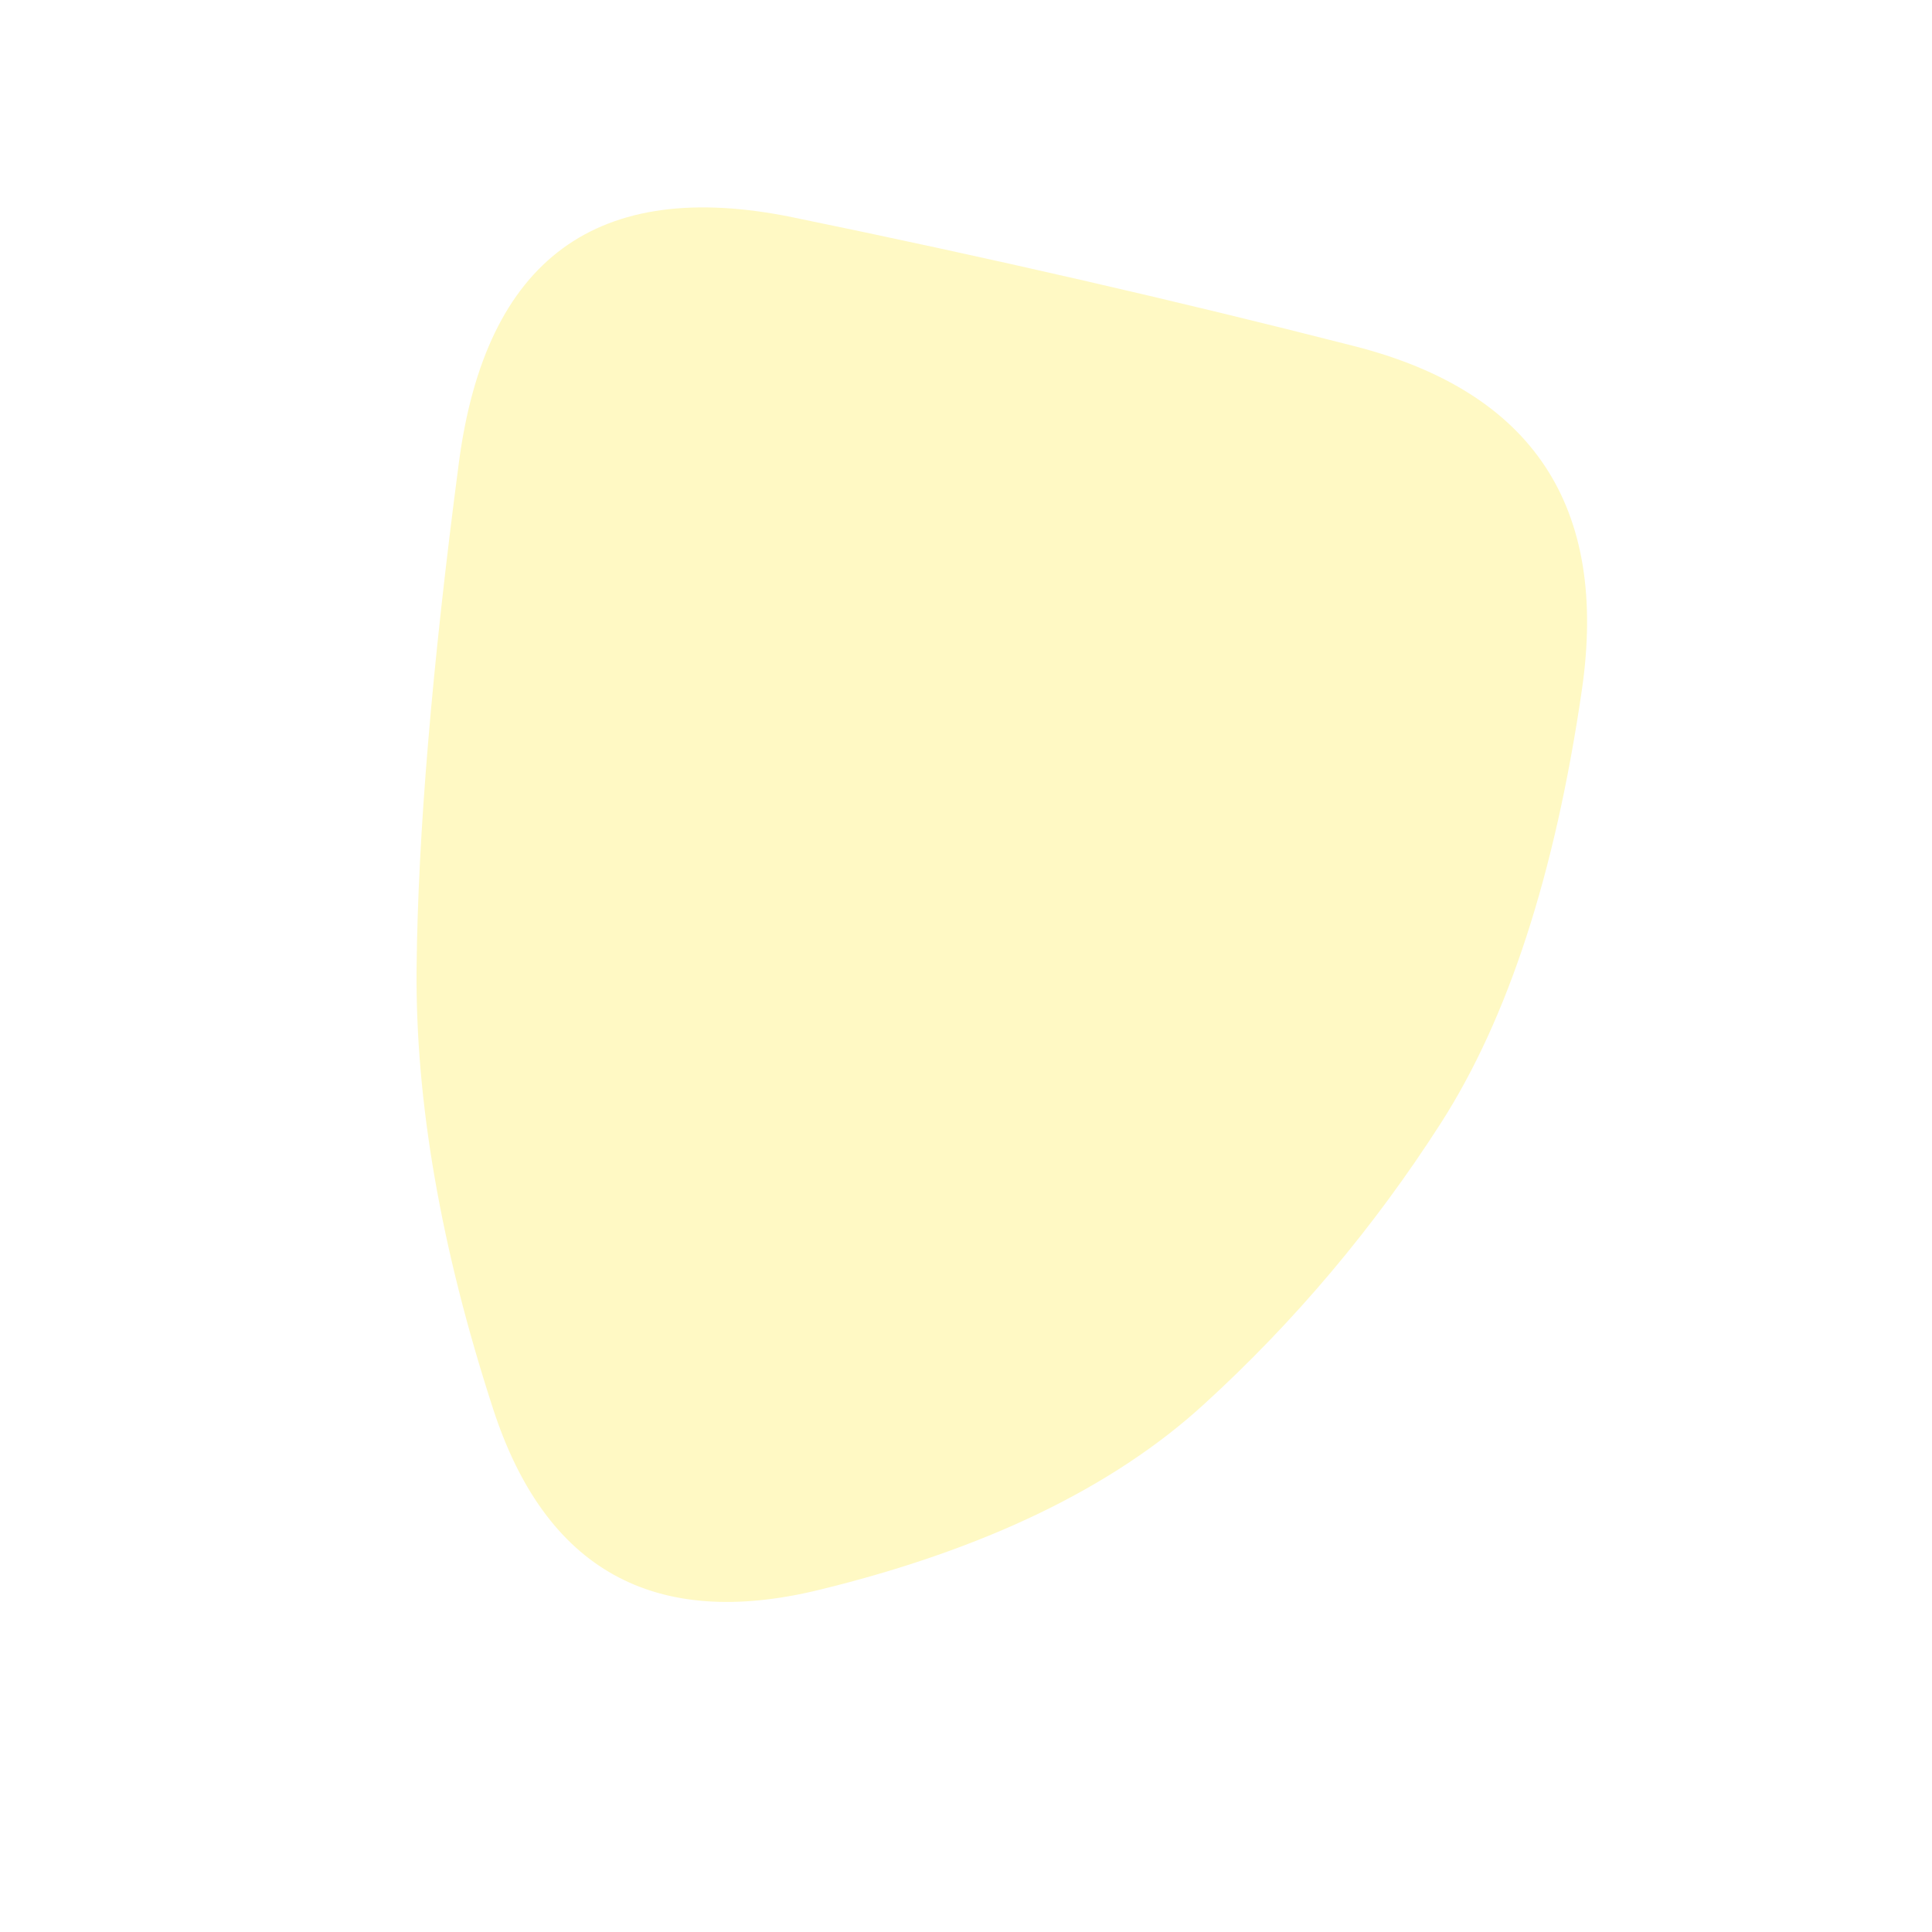
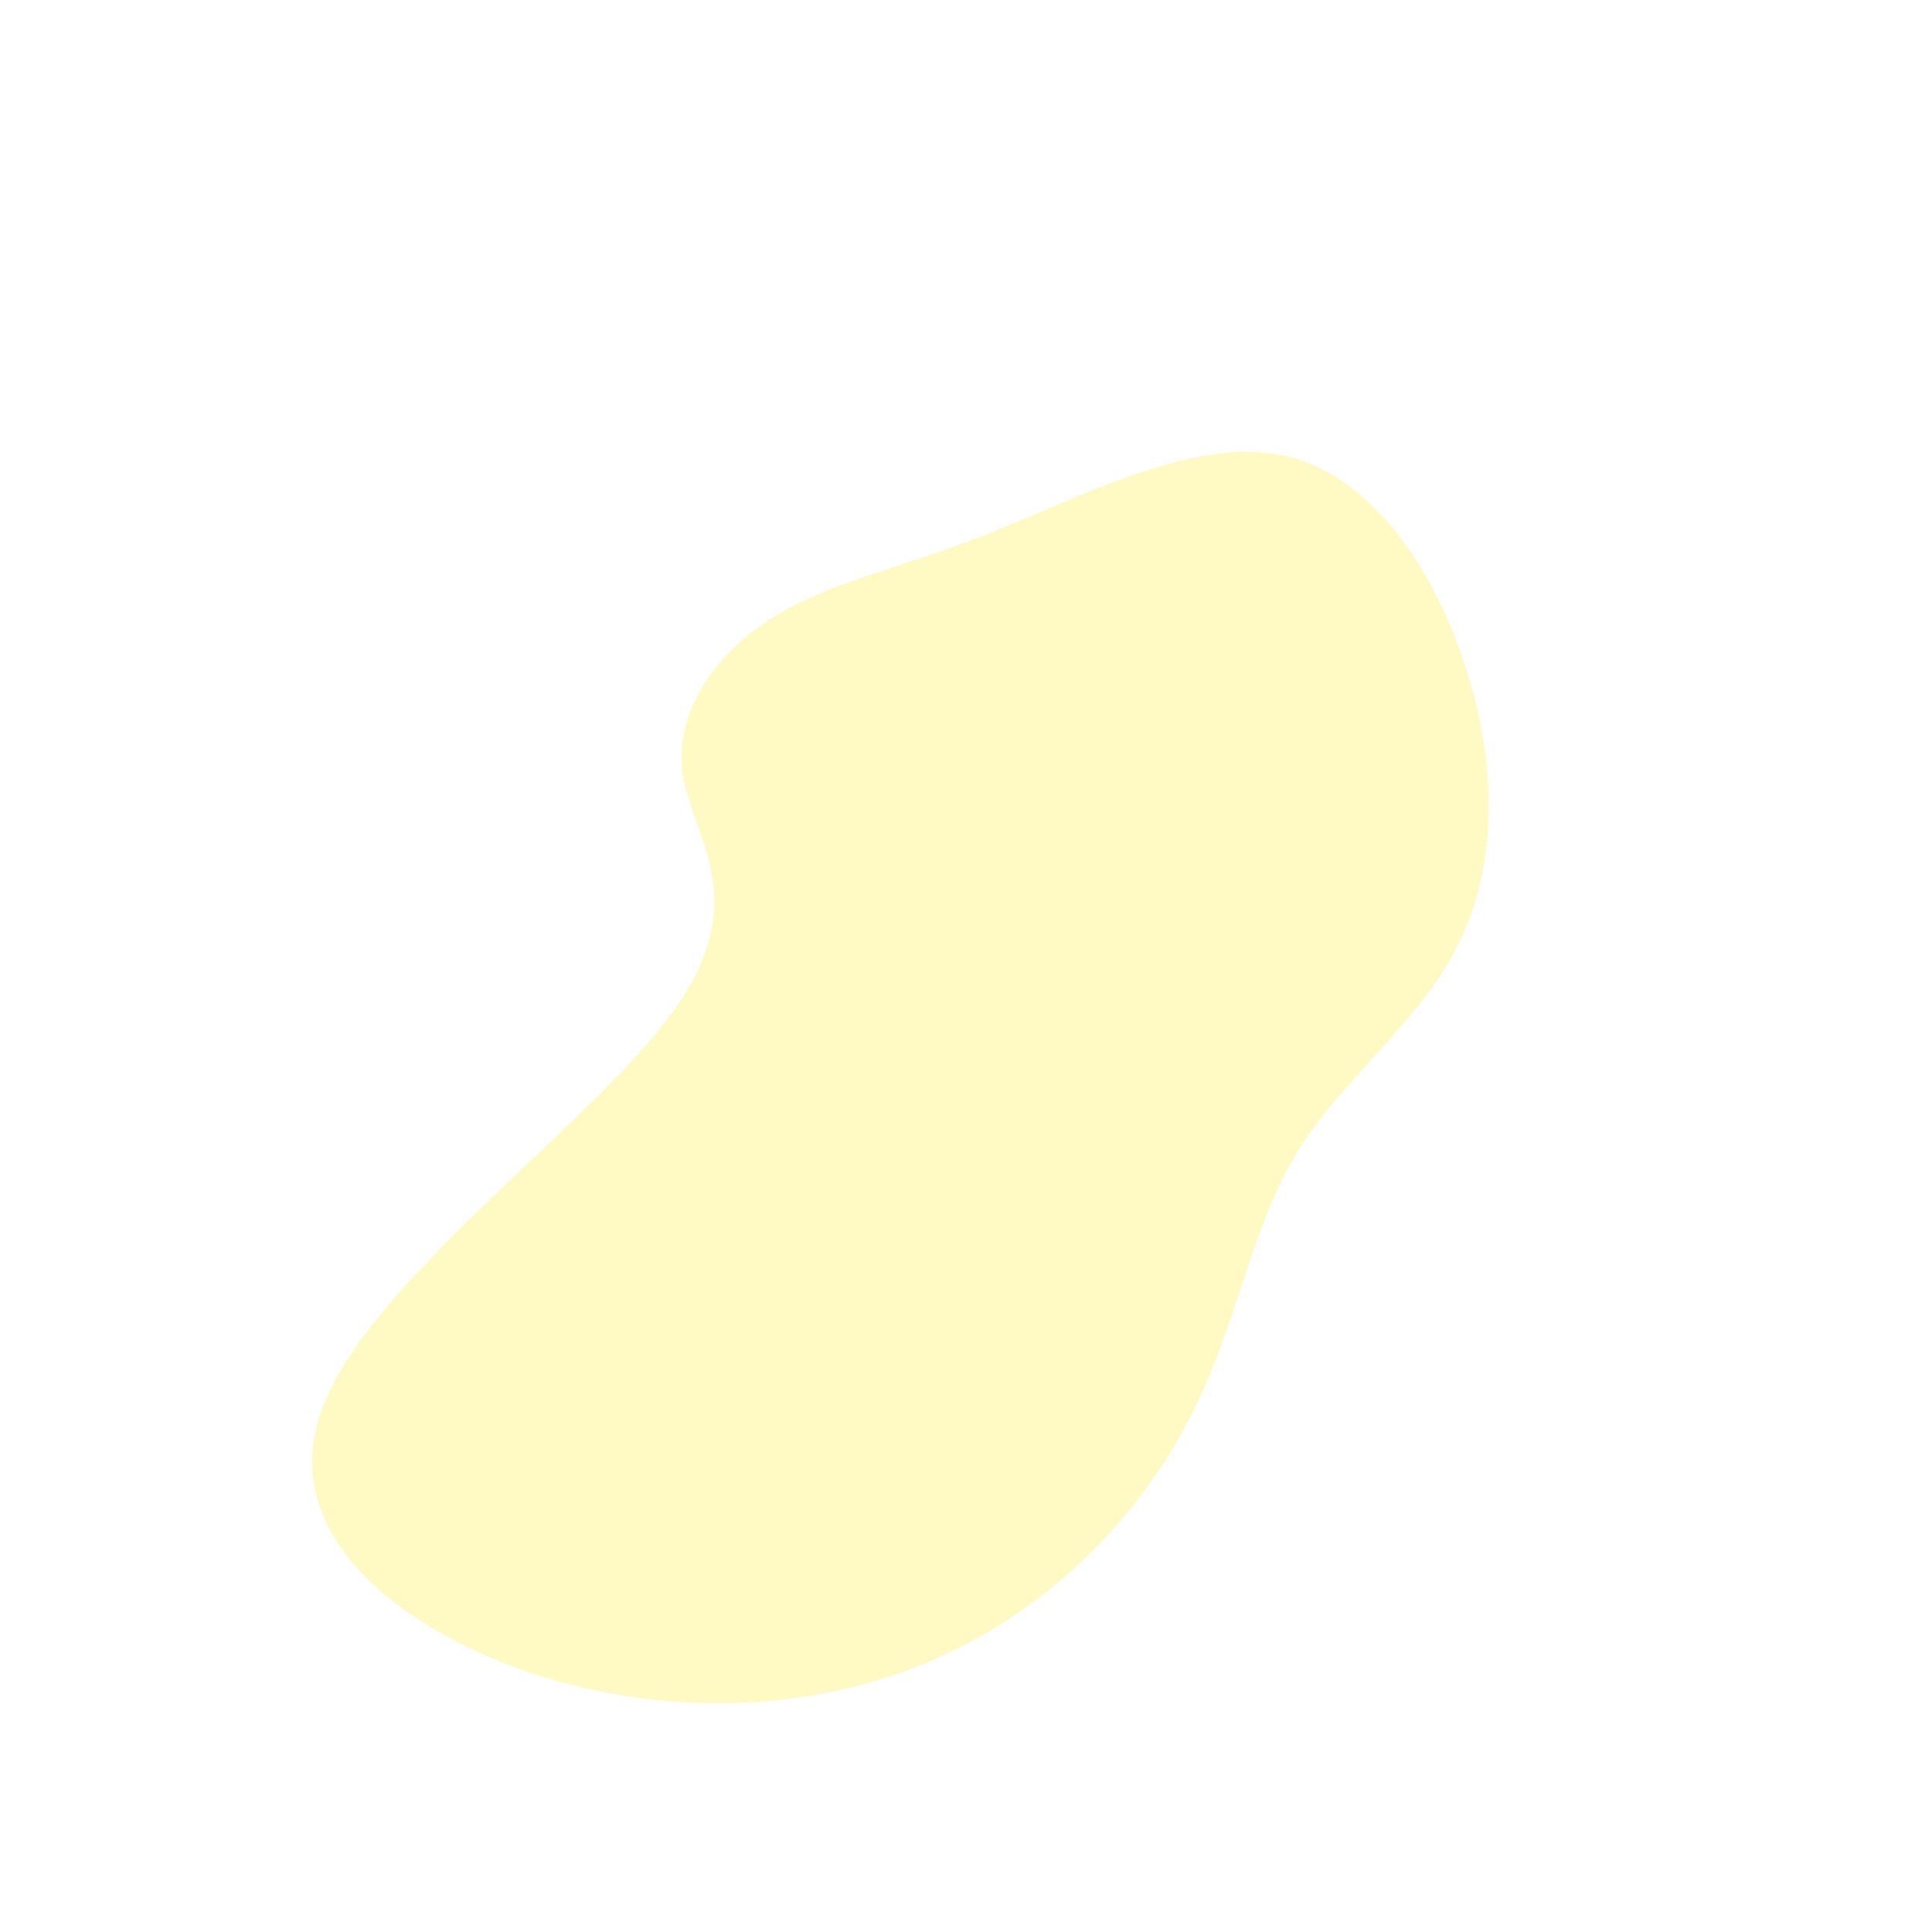
- <svg xmlns="http://www.w3.org/2000/svg" id="10015.io" viewBox="0 0 480 480">
-   <path fill="#fff9c4" d="M358,279Q333,318,299,349Q265,380,203.5,395Q142,410,122.5,350Q103,290,103.5,240.5Q104,191,114,115Q124,39,197,54Q270,69,336.5,86Q403,103,393,171.5Q383,240,358,279Z" />
+ <svg xmlns="http://www.w3.org/2000/svg" viewBox="0 0 200 200">
+   <path fill="#FFF9C4" d="M32.6,-52.9C41.7,-51.1,48.3,-41.4,51.6,-31.3C55,-21.1,55.1,-10.6,51,-2.3C47,5.9,38.8,11.7,34.1,19.6C29.4,27.4,28.2,37.1,23.1,46.9C18.1,56.7,9,66.4,-3.1,71.7C-15.2,77.1,-30.3,77.9,-44.4,73.4C-58.5,68.8,-71.6,58.8,-66.6,45.7C-61.7,32.6,-38.7,16.3,-30.4,4.8C-22,-6.6,-28.2,-13.3,-29.3,-19.6C-30.3,-26,-26.2,-32.1,-20.4,-35.8C-14.7,-39.6,-7.3,-41,2.2,-44.7C11.7,-48.5,23.4,-54.7,32.6,-52.9Z" transform="translate(100 100)" />
</svg>
